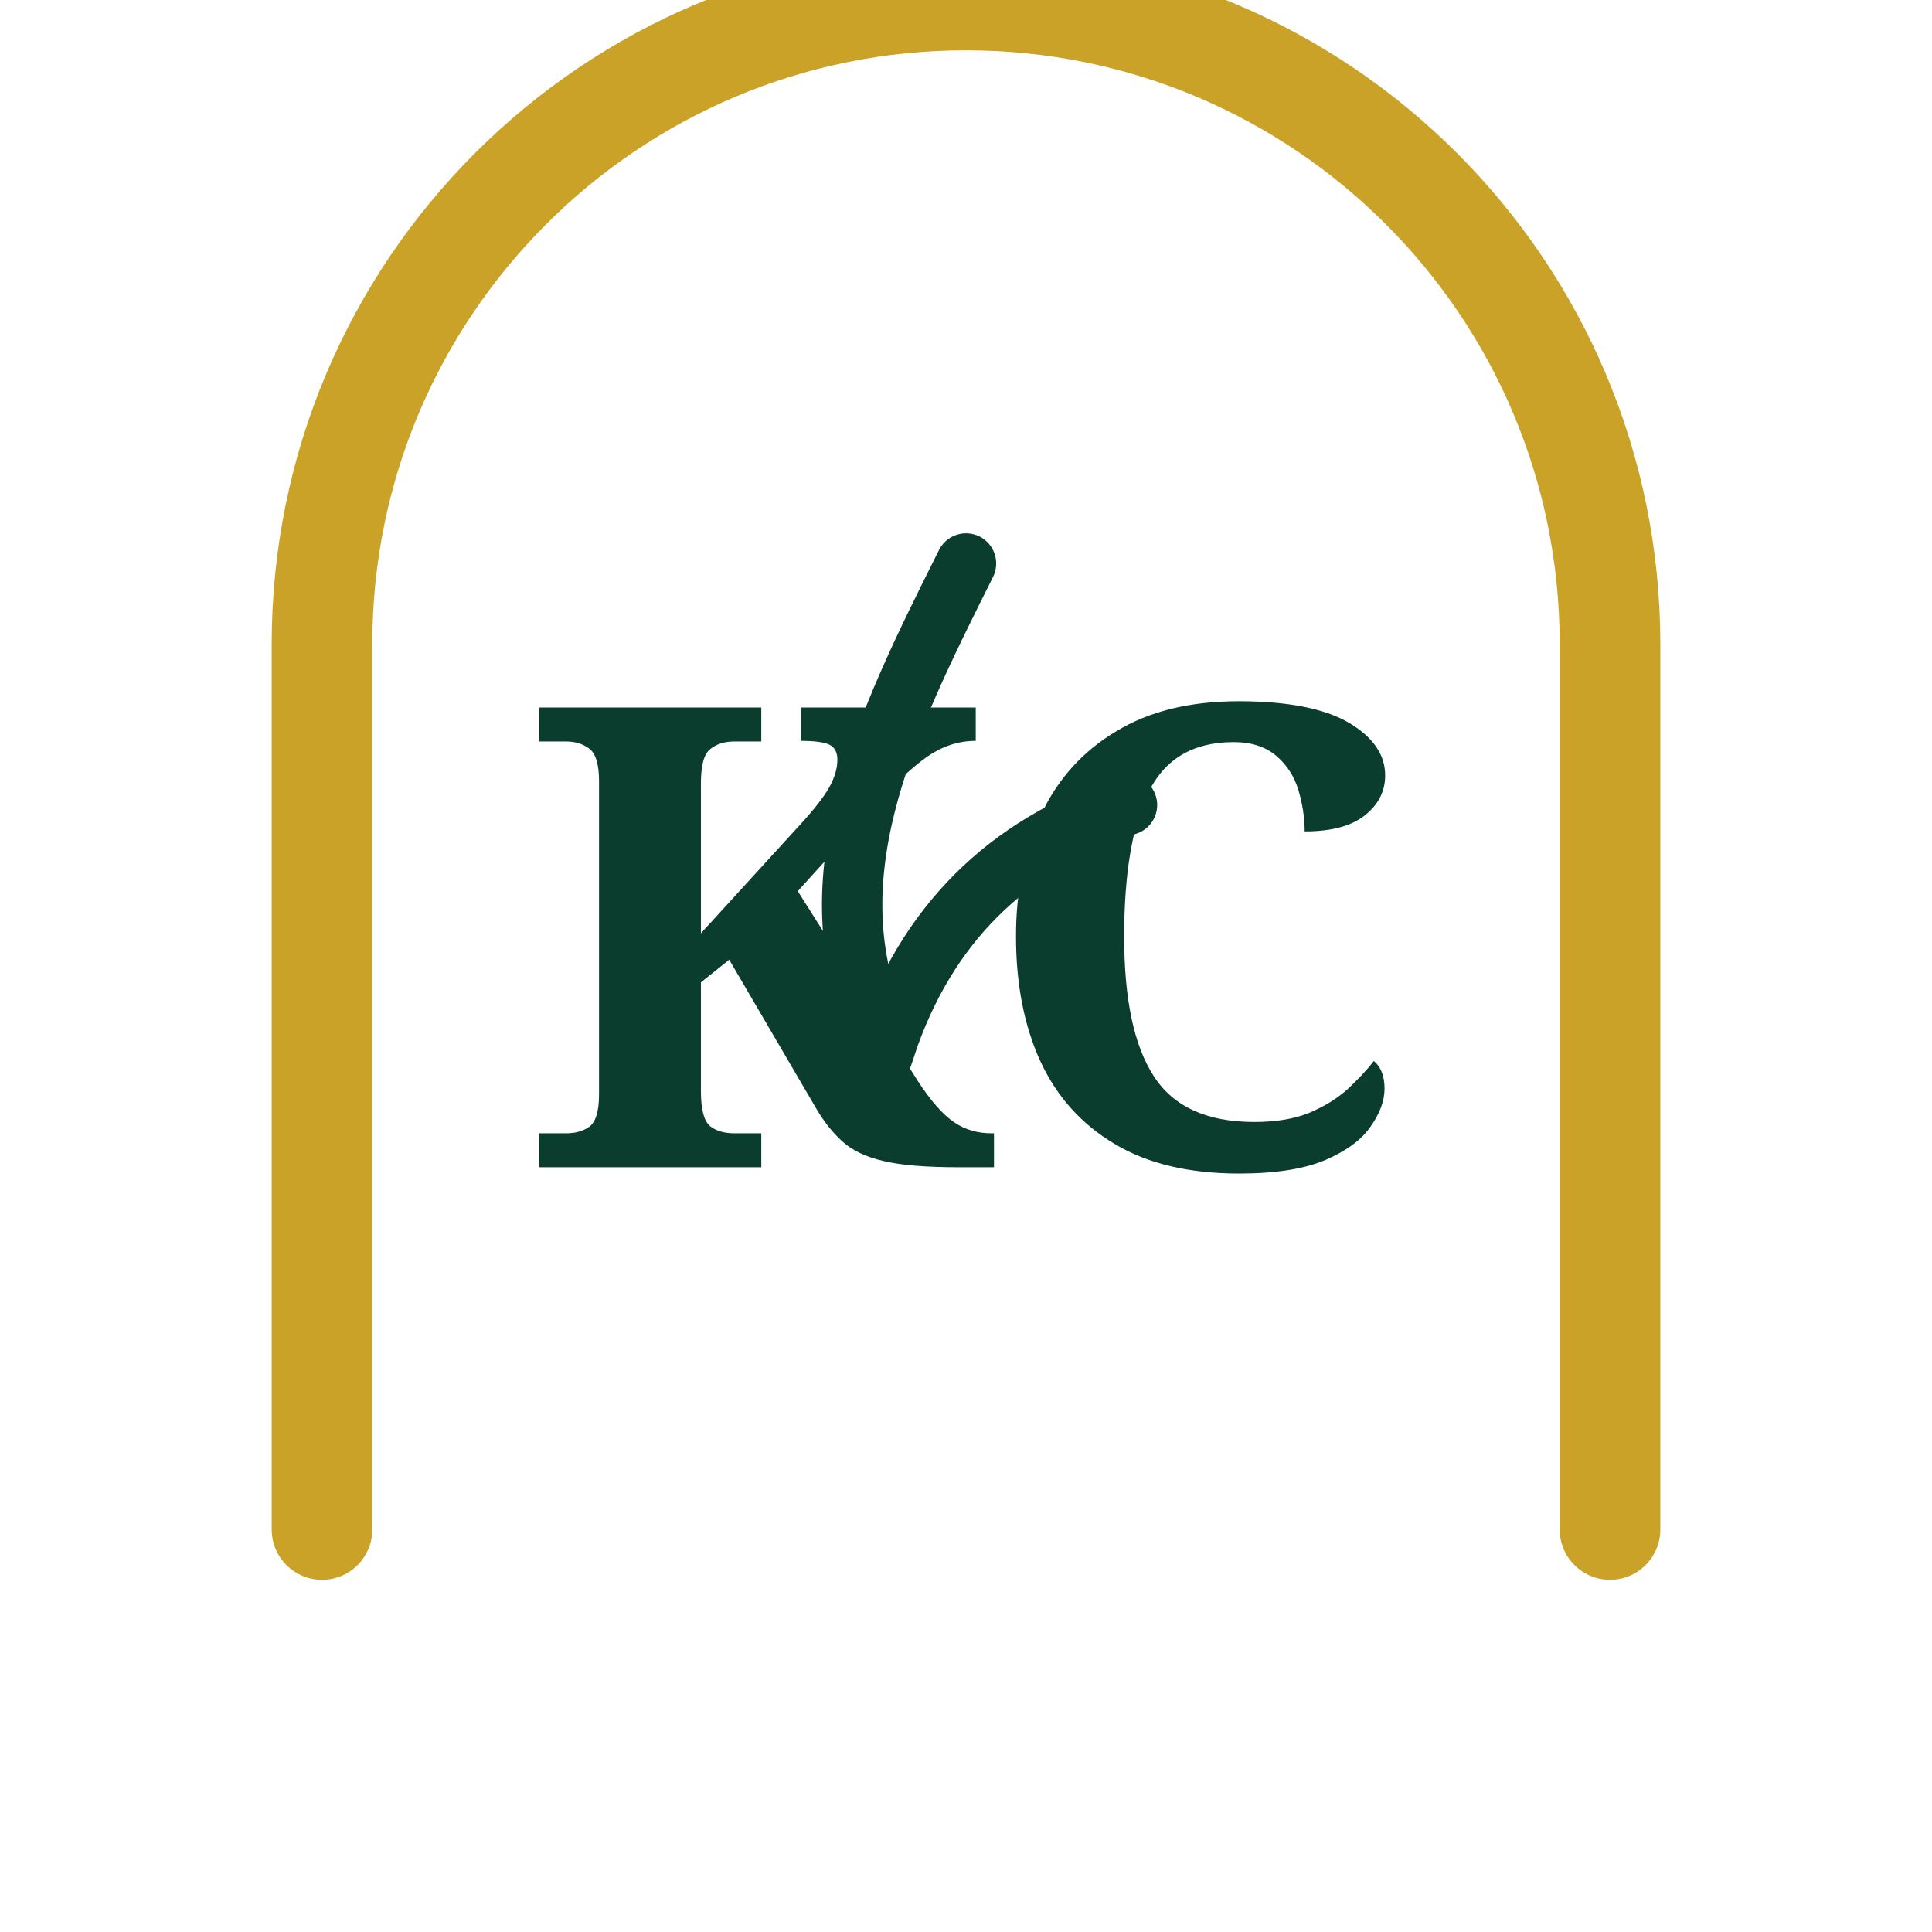
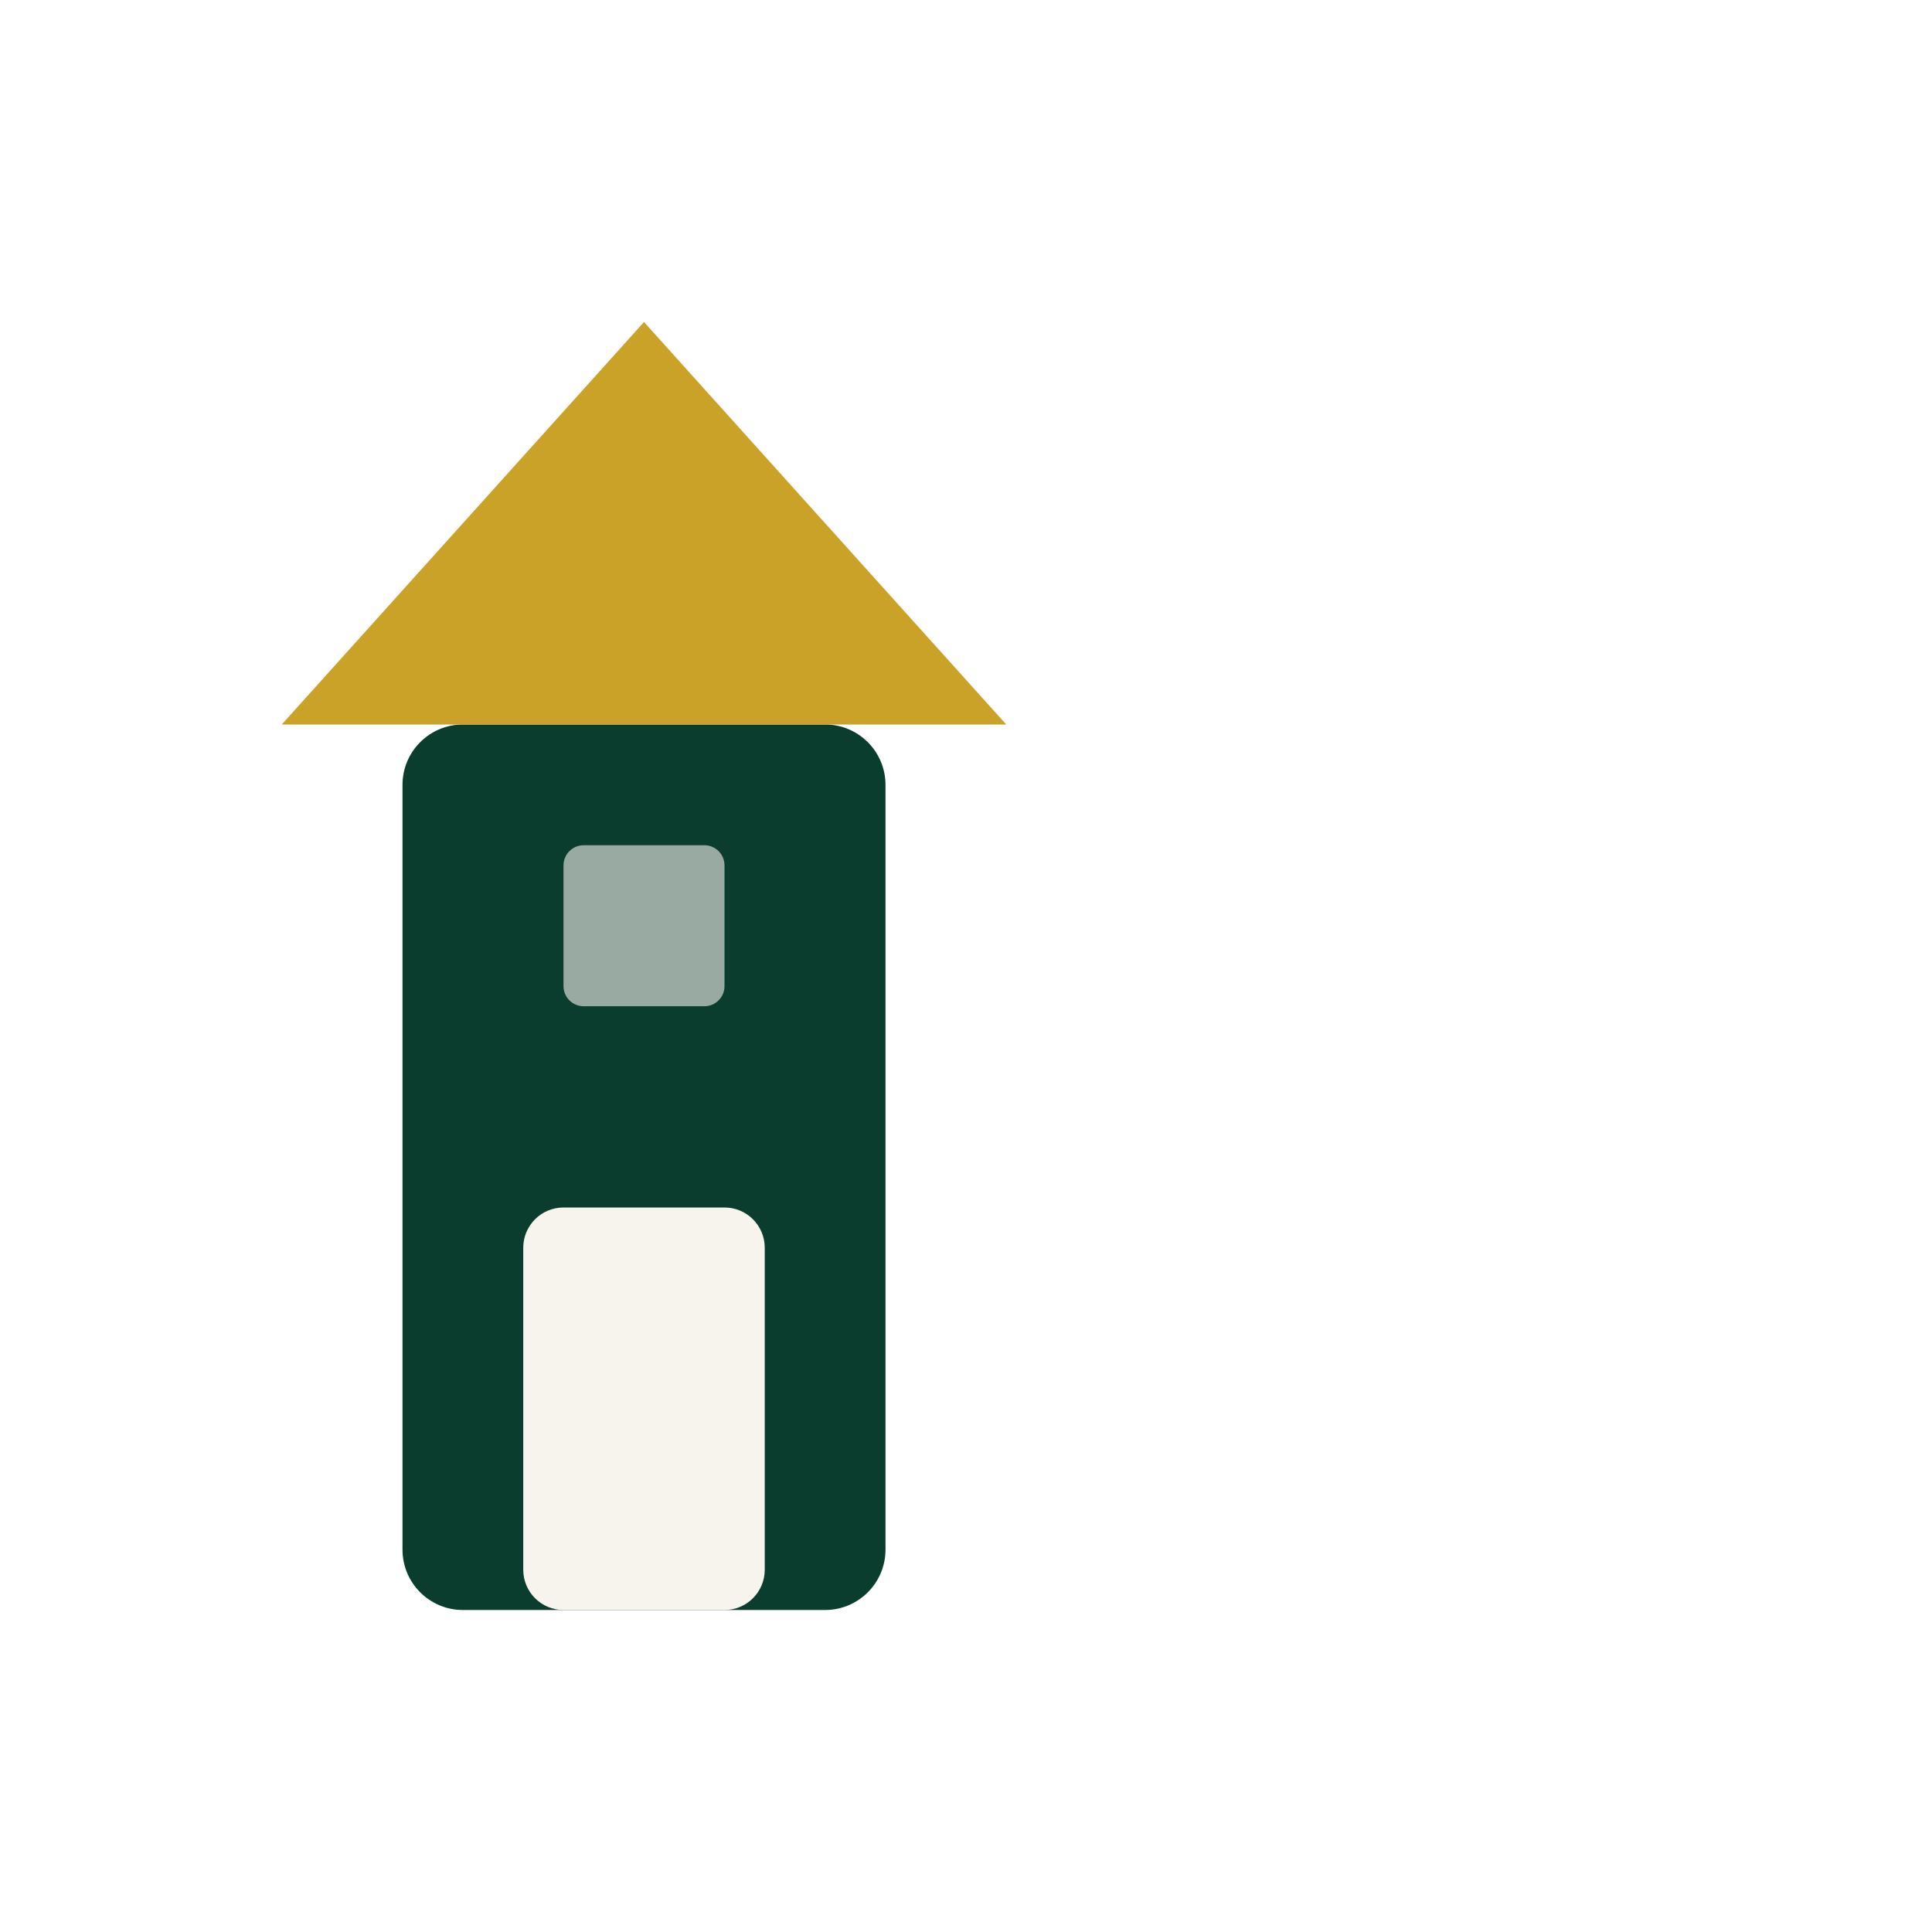
<svg xmlns="http://www.w3.org/2000/svg" width="48" height="48" viewBox="0 0 48 48" fill="none">
-   <path d="M8 38V16a16 16 0 0 1 32 0v22" stroke="#C9A227" stroke-width="2.5" stroke-linecap="round" />
-   <text x="24" y="29" text-anchor="middle" font-family="Georgia, serif" font-weight="bold" font-size="16" fill="#0B3D2E">KC</text>
-   <path d="M24 14c-2 4-4 8-2 12 1-3 3-5 6-6" stroke="#0B3D2E" stroke-width="1.5" stroke-linecap="round" />
+   <rect x="10" y="18" width="12" height="22" rx="1.5" fill="#0B3D2E" />
+   <path d="M7 18L16 8L25 18Z" fill="#C9A227" />
+   <rect x="13" y="30" width="6" height="10" rx="1" fill="#F7F4EE" />
+   <rect x="14" y="21" width="4" height="4" rx="0.5" fill="#F7F4EE" opacity="0.6" />
</svg>
